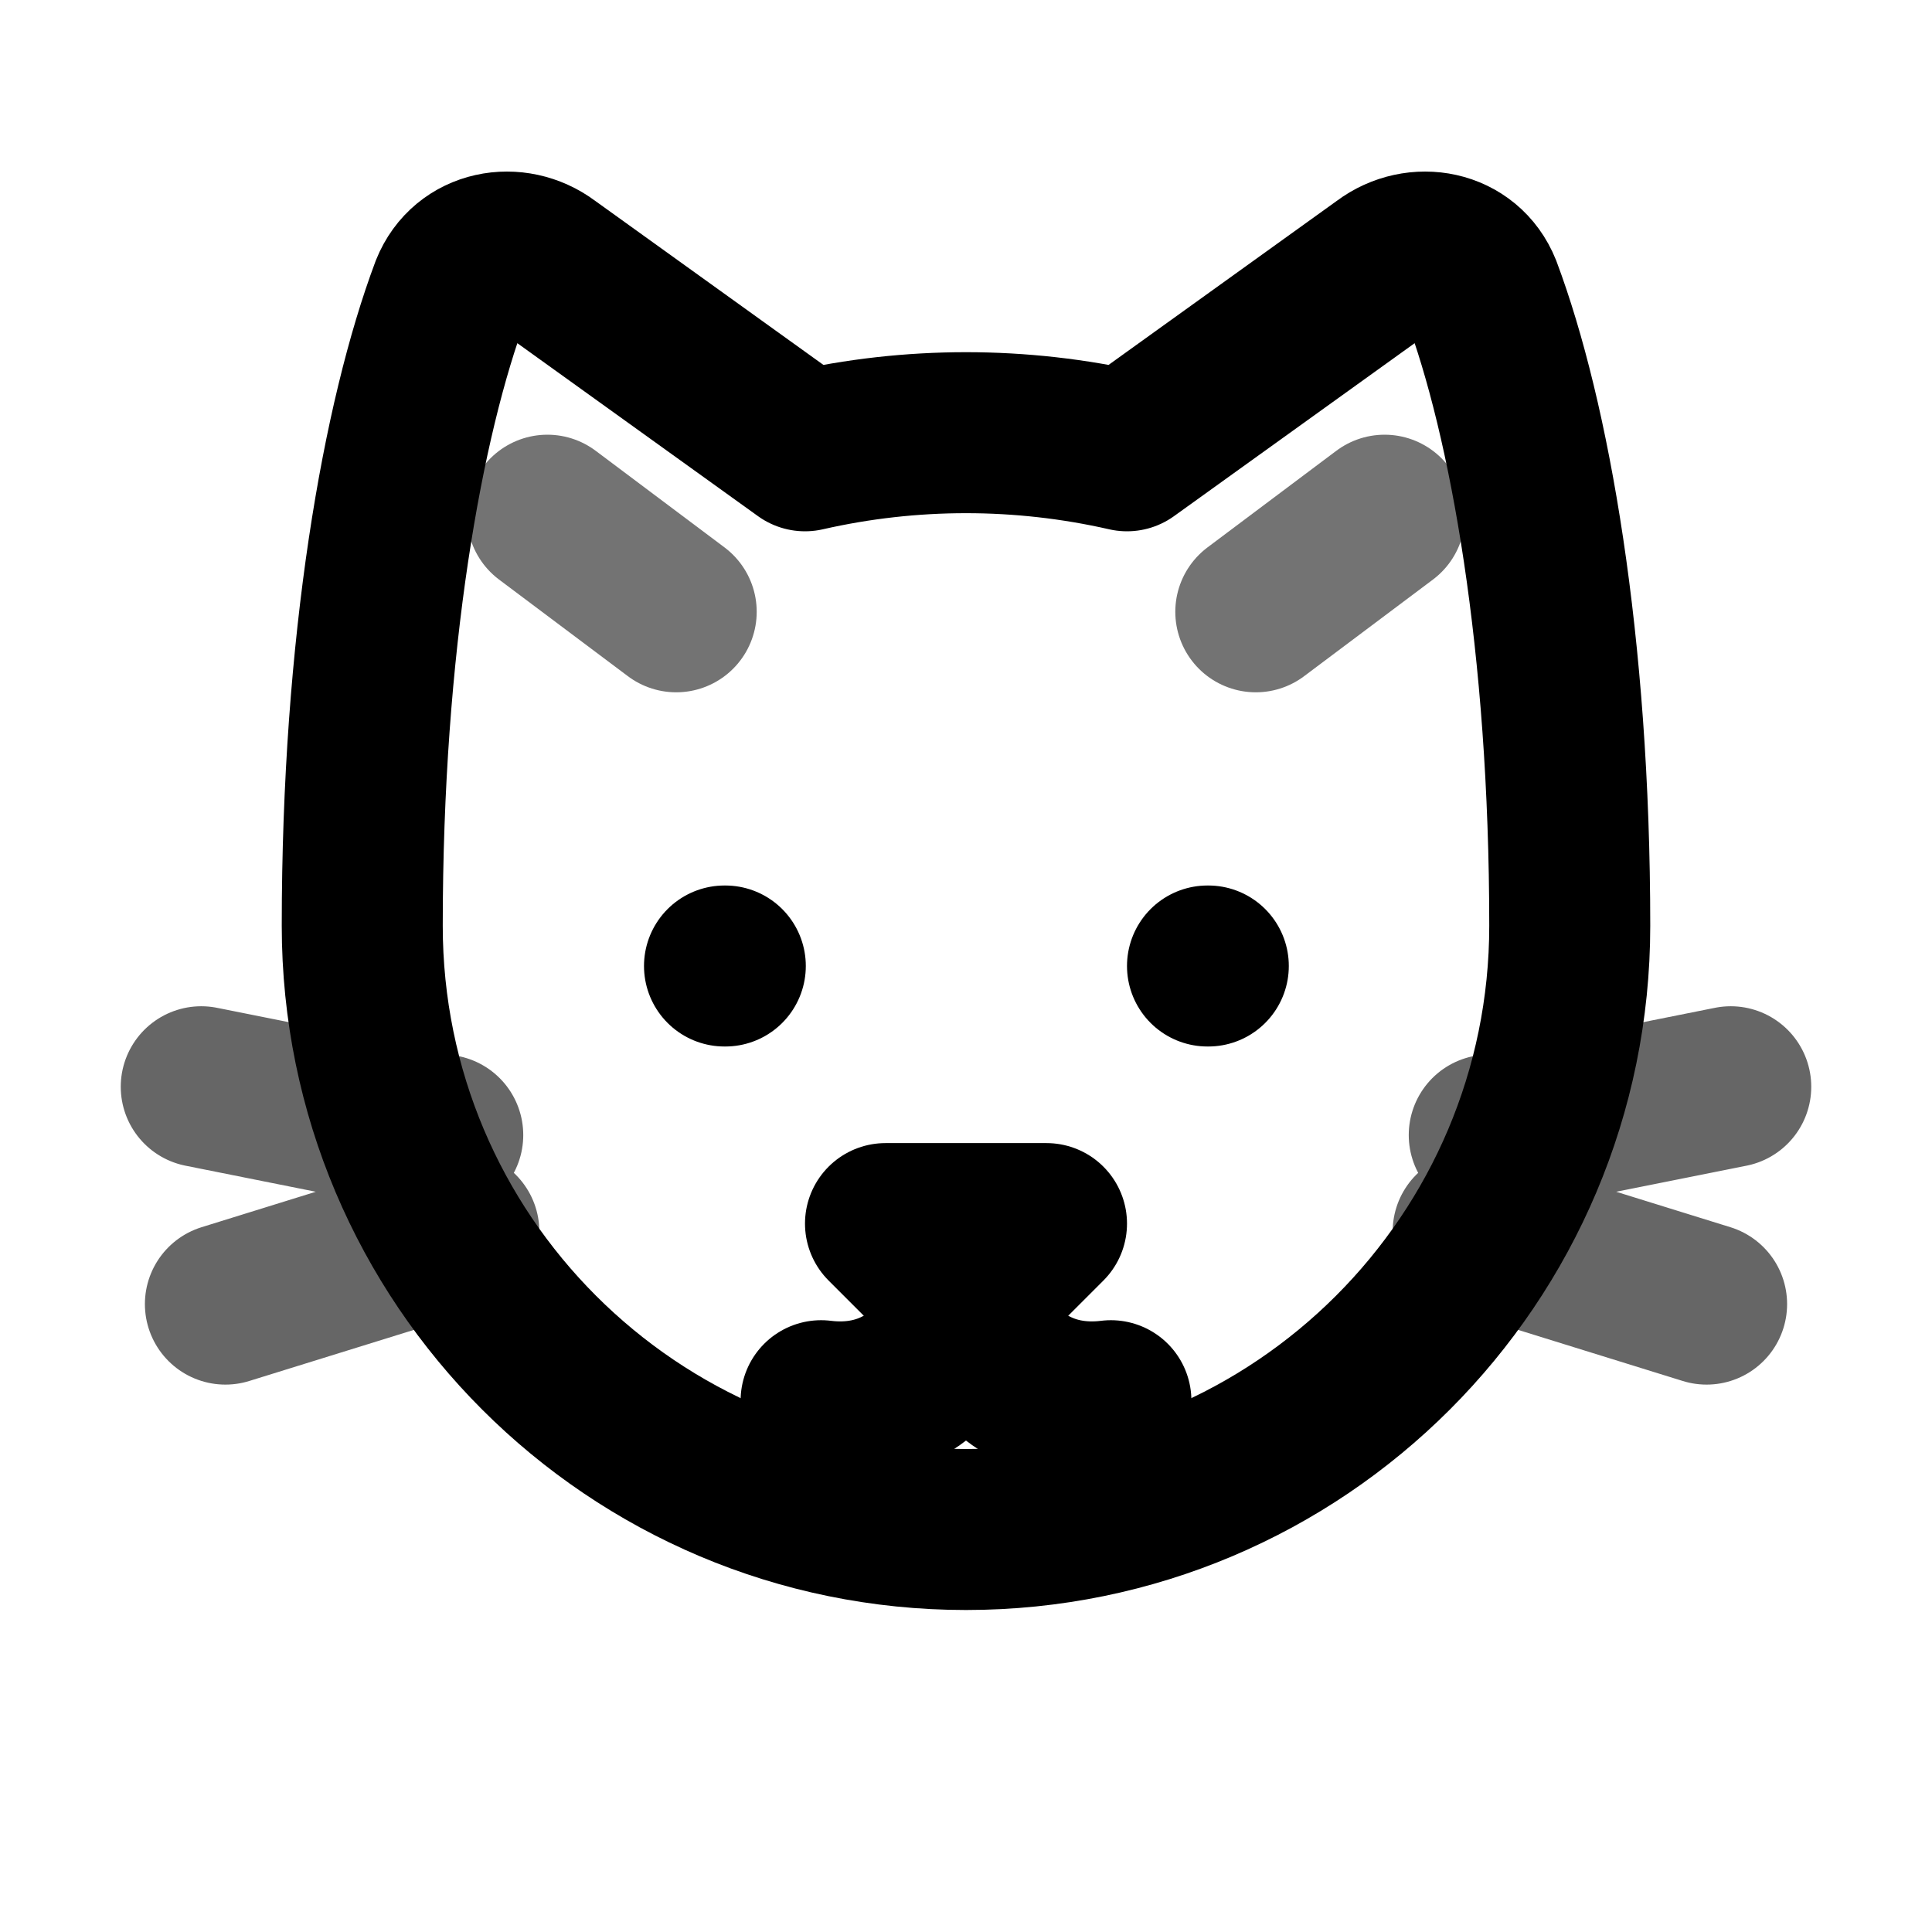
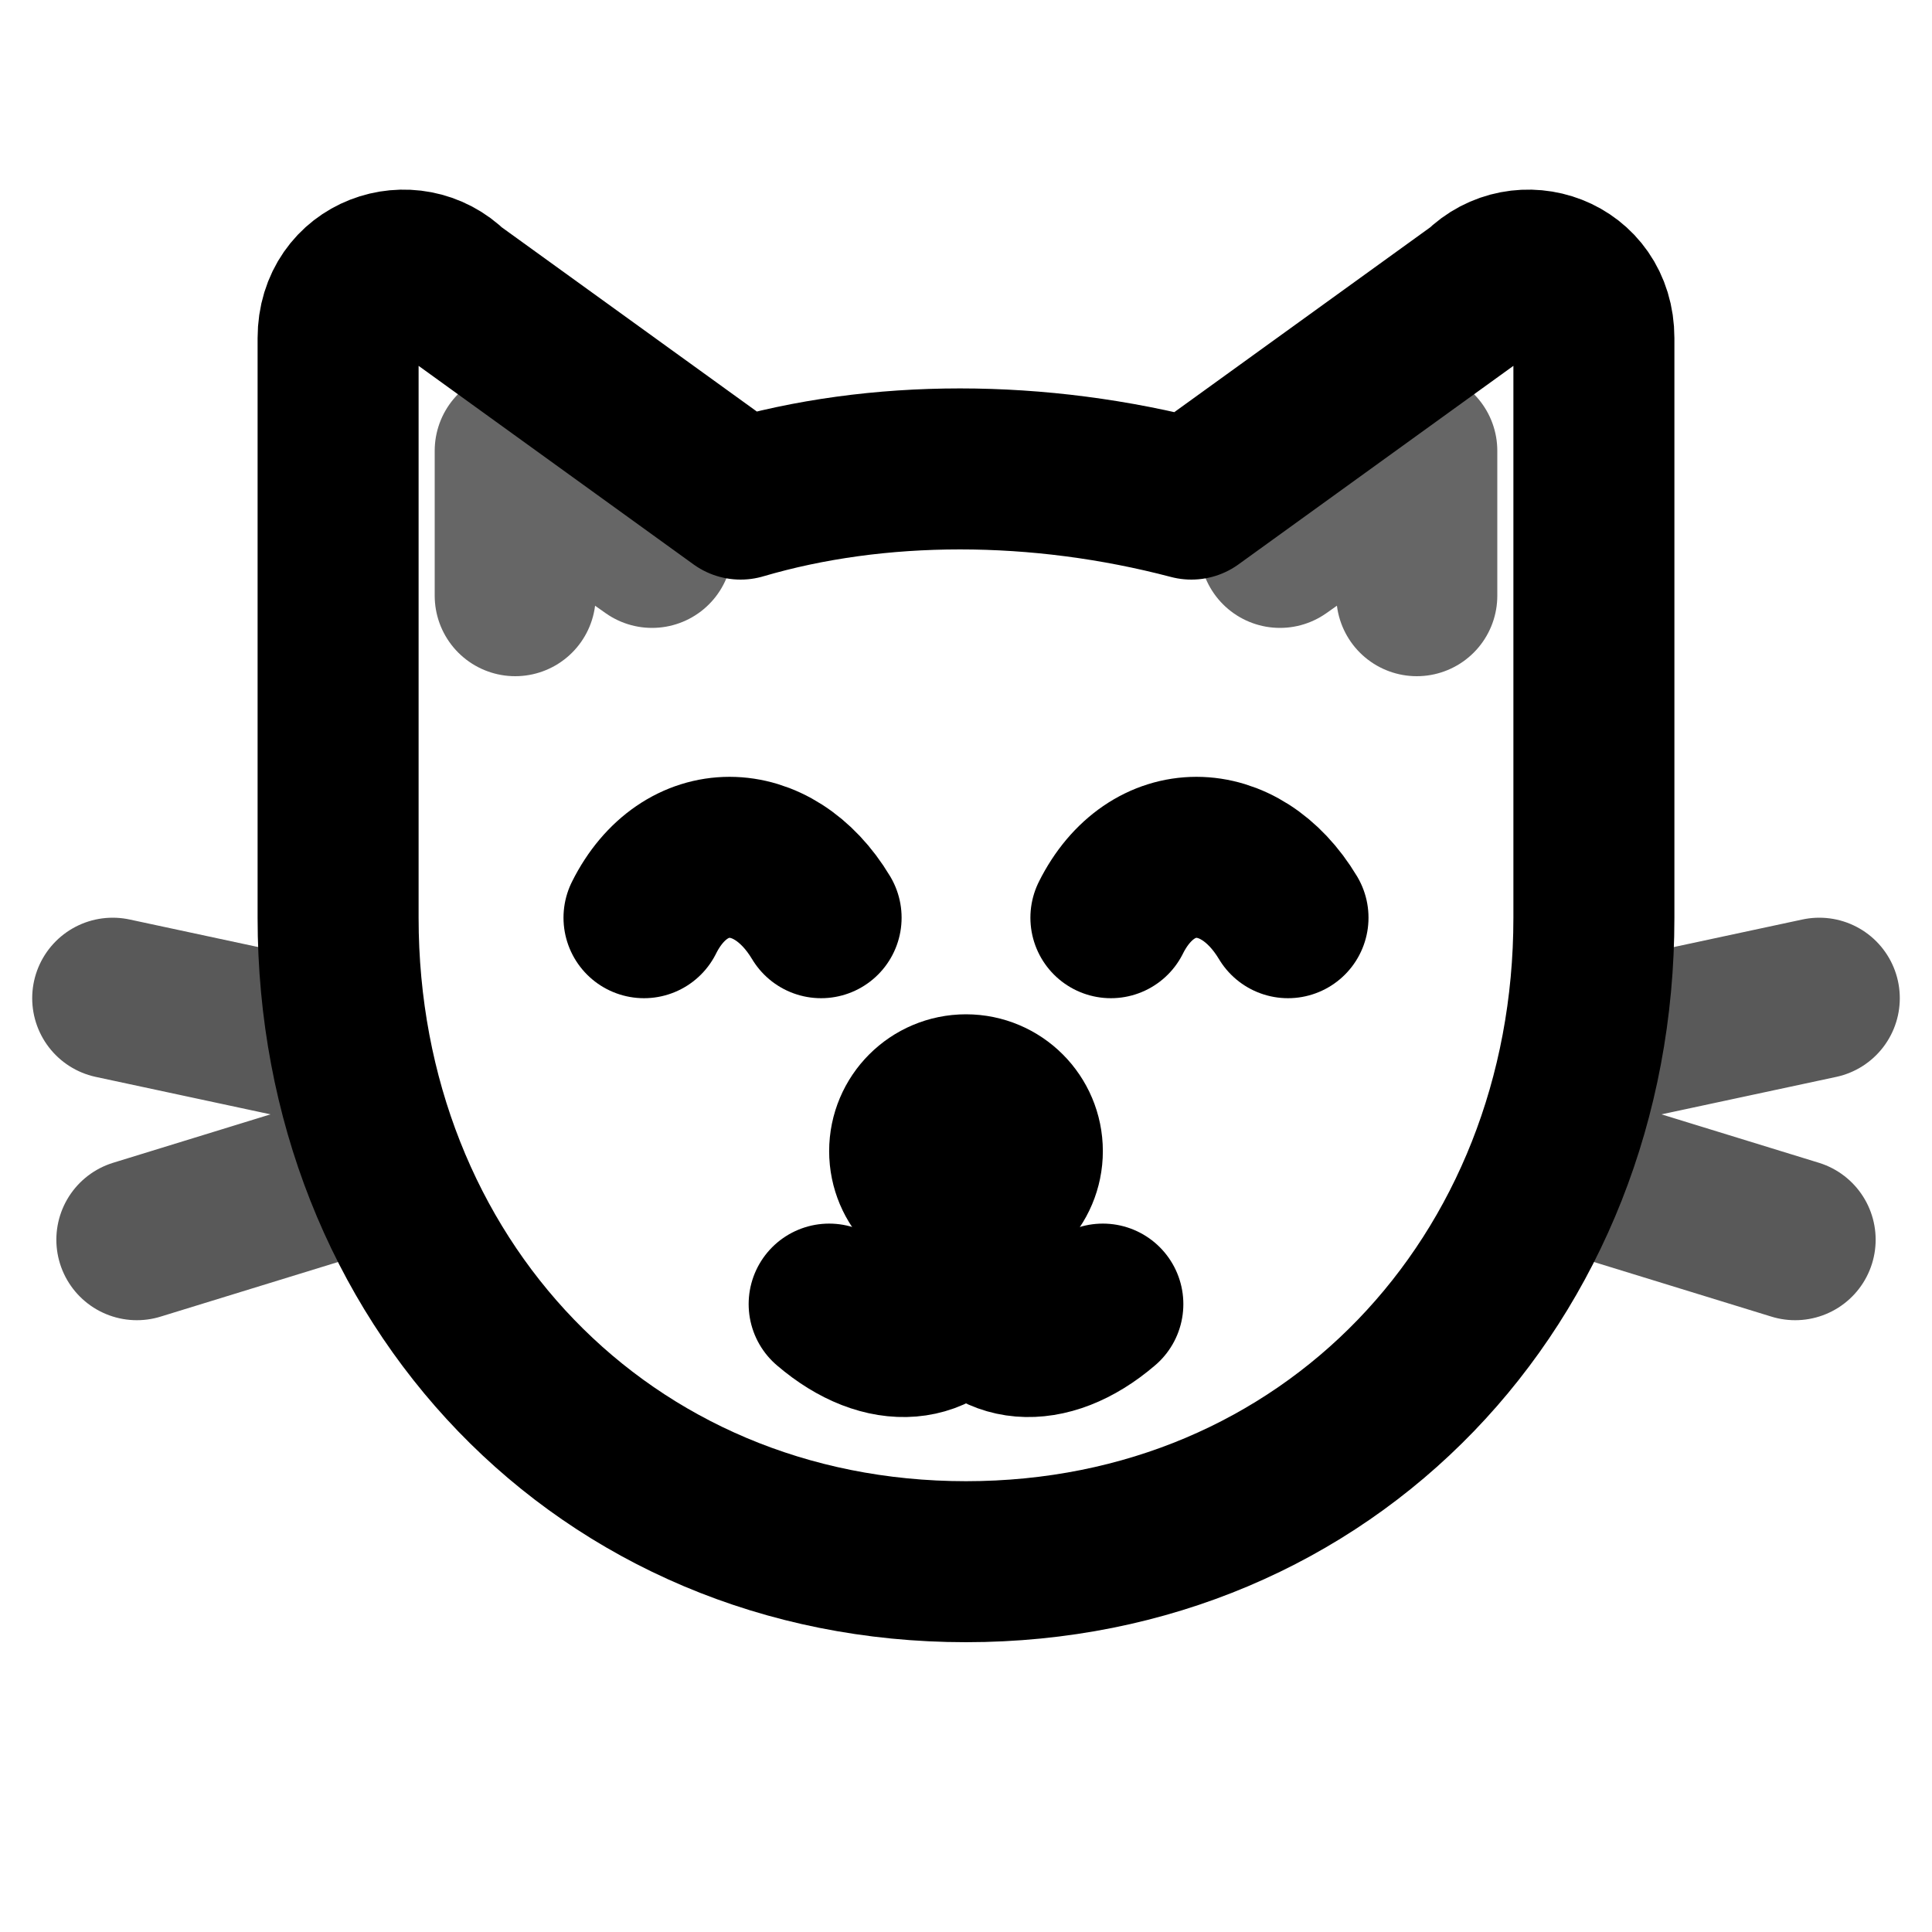
<svg xmlns="http://www.w3.org/2000/svg" width="24" height="24" viewBox="0 0 24 24" fill="none" stroke="currentColor" stroke-width="2" stroke-linecap="round" stroke-linejoin="round">
-   <path d="M4.5 11.5C4.5 8 5 5.2 5.6 3.6c.2-.5.8-.6 1.2-.3L10 5.6a9 9 0 0 1 4 0l3.2-2.3c.4-.3 1-.2 1.2.3.6 1.6 1.1 4.4 1.1 7.9a7.5 7.5 0 0 1-15 0z" />
-   <path d="M6.8 6.4l1.6 1.2M17.2 6.4l-1.6 1.2" opacity=".55" />
-   <path d="M2.5 13.5l3 .6M2.8 16.2l2.9-.9M21.5 13.5l-3 .6M21.2 16.2l-2.9-.9" opacity=".6" />
-   <path d="M9 12h.01" />
-   <path d="M15 12h.01" />
-   <path d="M11 15.2h2l-1 1z" />
-   <path d="M12 16.2c-.3.9-1 1.3-1.8 1.2M12 16.2c.3.9 1 1.3 1.8 1.2" />
+   <path d="M4.2 11.4V4.2c0-.8.9-1.1 1.4-.6l3.6 2.6c1.7-.5 3.7-.5 5.6 0l3.6-2.6c.5-.5 1.4-.2 1.4.6v7.2c0 4.5-3.3 8-7.8 8s-7.8-3.5-7.8-8z" />
+   <path d="M6.4 7.4V5.6l1.7 1.2M17.6 7.4V5.6l-1.7 1.2" opacity=".6" />
+   <path d="M1.4 12.4l2.8.6M1.7 15.4l2.6-.8M22.6 12.4l-2.8.6M22.3 15.4l-2.6-.8" opacity=".65" />
+   <path d="M8 11.4c.5-1 1.6-1 2.2 0M13.8 11.4c.5-1 1.6-1 2.2 0" />
+   <circle cx="12" cy="14.3" r=".7" fill="currentColor" />
+   <path d="M10.3 16.2c.7.6 1.4.5 1.7-.1.3.6 1 .7 1.7.1" />
</svg>
